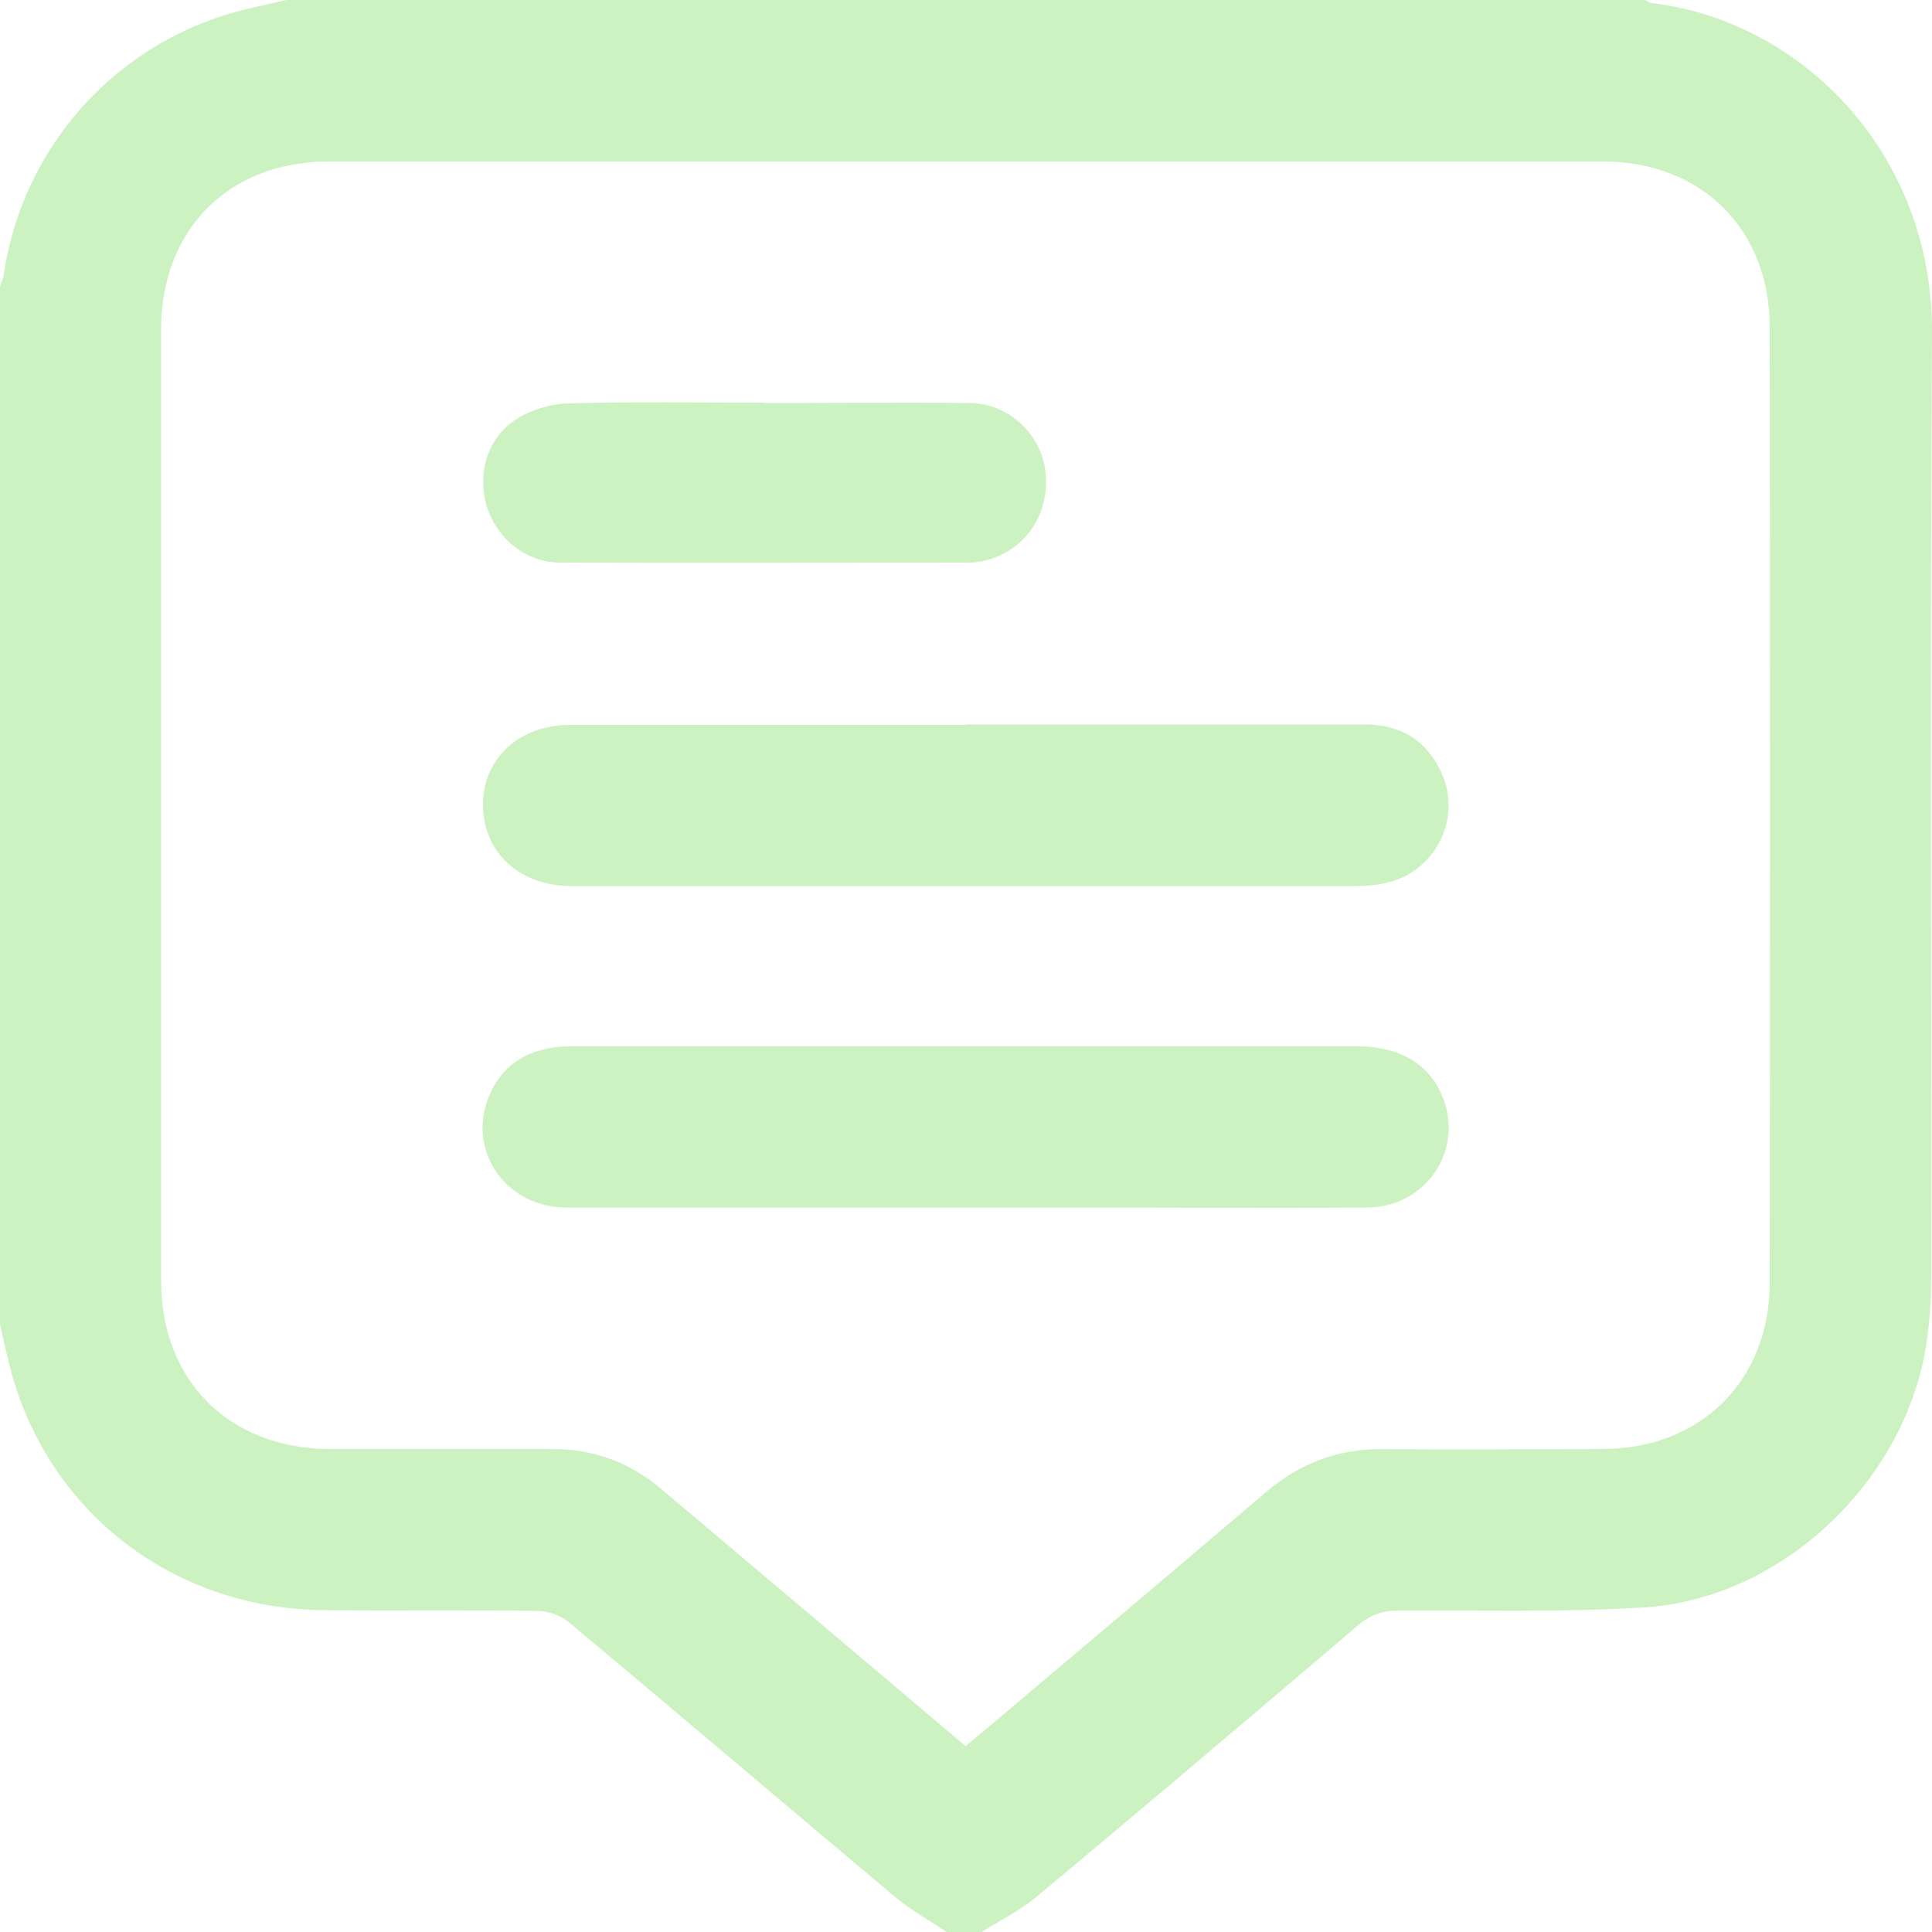
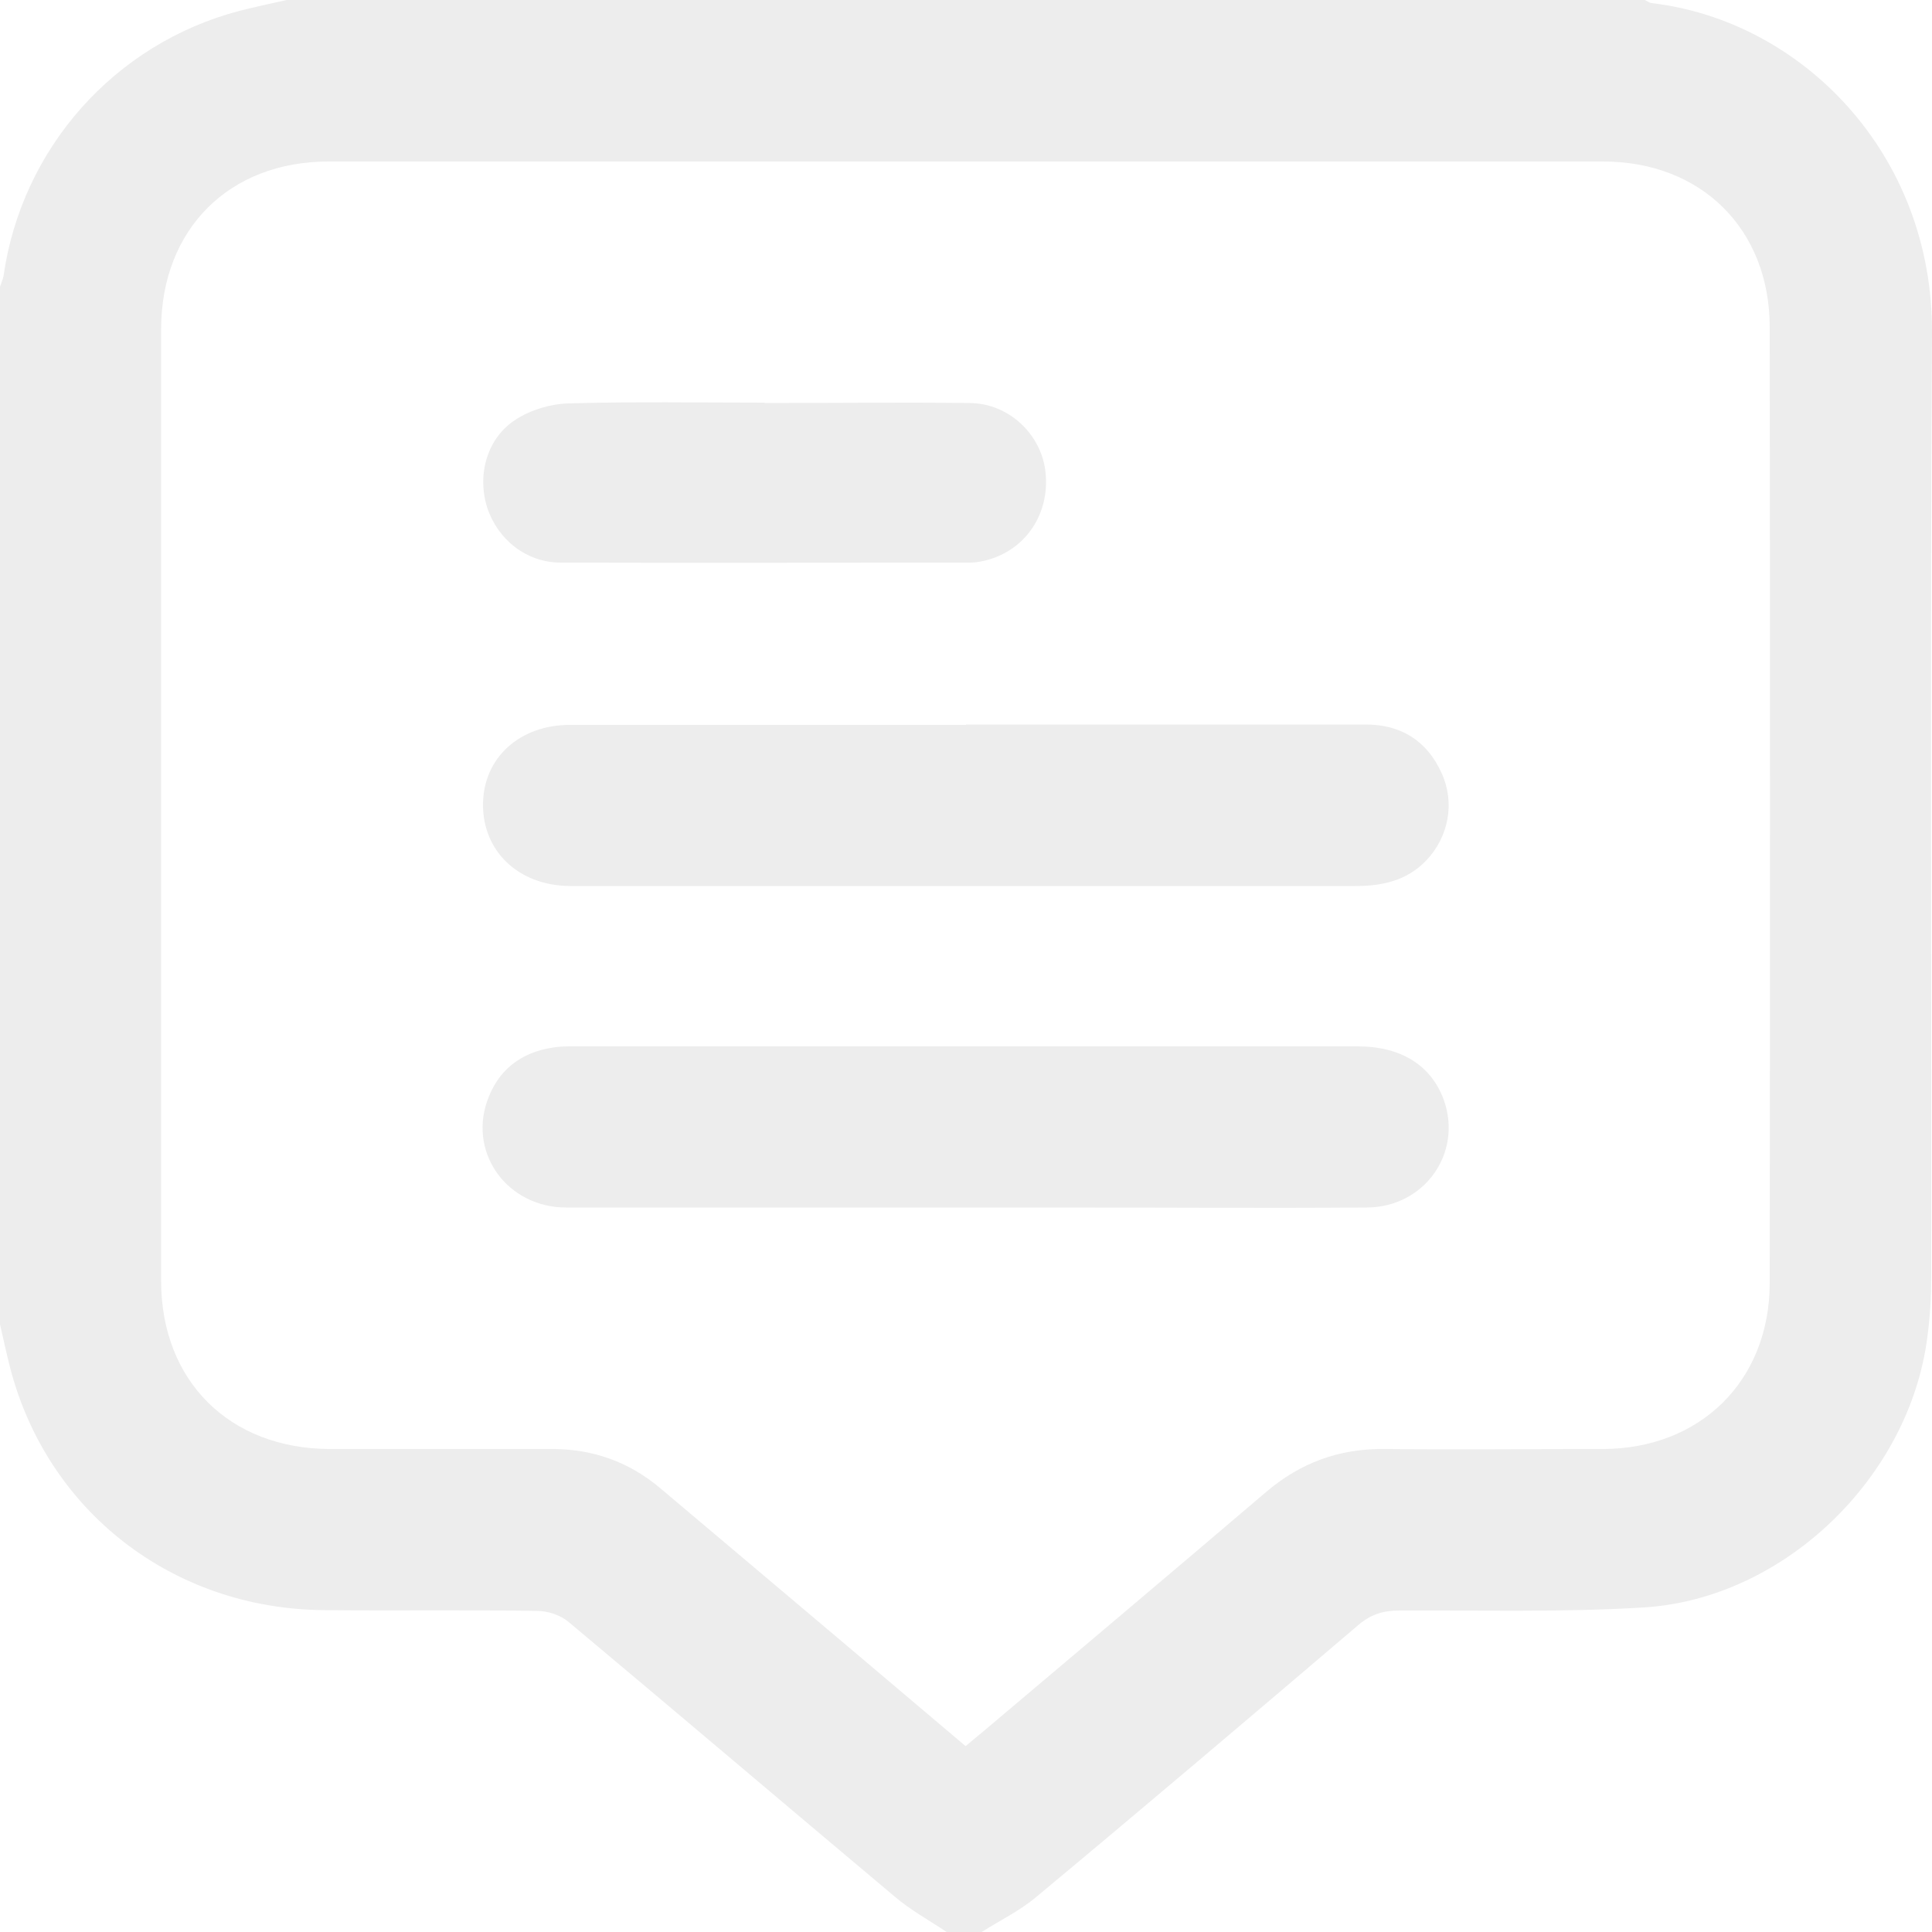
<svg xmlns="http://www.w3.org/2000/svg" id="Layer_2" viewBox="0 0 50 50">
  <defs>
-     <style>.cls-1{fill:#ccf2c2;stroke-width:0px;}</style>
+     <style>.cls-1{fill:#ededed;stroke-width:0px;}</style>
  </defs>
  <g id="Layer_1-2">
    <path class="cls-1" d="M25.38,50h-.88c-.45-.3-.94-.57-1.35-.92-2.81-2.36-5.61-4.74-8.43-7.1-.21-.18-.54-.29-.82-.29-1.84-.03-3.67,0-5.51-.02-3.93-.03-7.19-2.57-8.14-6.32-.09-.36-.17-.72-.25-1.08C0,25.33,0,16.37,0,7.42c.03-.09.07-.18.09-.27C.56,3.84,2.96,1.13,6.2.28,6.6.18,7.01.09,7.42,0c11.72,0,23.43,0,35.15,0,.06.03.11.07.17.08,3.87.45,7.29,3.88,7.26,8.55-.05,8.14-.01,16.27-.02,24.41,0,.52-.03,1.04-.1,1.56-.46,3.62-3.69,6.77-7.33,7-2.11.13-4.23.07-6.34.08-.41,0-.73.1-1.05.37-2.77,2.36-5.55,4.72-8.35,7.05-.43.36-.95.61-1.42.91ZM24.99,45.19c.18-.15.33-.28.48-.4,2.44-2.06,4.87-4.11,7.3-6.18.88-.75,1.88-1.12,3.04-1.11,1.89.02,3.77,0,5.66,0,2.53,0,4.32-1.76,4.33-4.28.01-8.25.01-16.5,0-24.75,0-2.54-1.77-4.29-4.31-4.29-11,0-22,0-32.99,0-2.57,0-4.32,1.75-4.33,4.32,0,8.22,0,16.44,0,24.65,0,2.59,1.77,4.34,4.36,4.35,1.92,0,3.84,0,5.76,0,1.05,0,1.98.33,2.78,1,.57.48,1.14.96,1.72,1.45,2.05,1.73,4.1,3.46,6.2,5.24Z" />
    <path class="cls-1" d="M25,18.75c3.45,0,6.9,0,10.34,0,.92,0,1.59.42,1.97,1.26.35.77.18,1.65-.4,2.26-.5.52-1.13.66-1.82.66-5.76,0-11.51,0-17.27,0-1.02,0-2.05,0-3.07,0-1.33-.01-2.26-.9-2.25-2.12.01-1.2.95-2.05,2.25-2.05,3.42,0,6.83,0,10.25,0Z" />
    <path class="cls-1" d="M24.94,31.25c-3.43,0-6.86,0-10.29,0-1.49,0-2.51-1.36-2.05-2.73.27-.81.86-1.28,1.71-1.41.18-.03.36-.03.53-.03,6.77,0,13.53,0,20.3,0,1.13,0,1.91.5,2.23,1.4.48,1.37-.51,2.76-1.99,2.77-2.67.02-5.33,0-8,0-.81,0-1.63,0-2.44,0Z" />
    <path class="cls-1" d="M19.78,10.43c1.77,0,3.54-.02,5.32,0,.99.01,1.82.78,1.95,1.73.14,1.04-.42,1.98-1.39,2.3-.18.06-.38.1-.57.1-3.53,0-7.06.01-10.58,0-.89,0-1.63-.6-1.9-1.42-.27-.85-.01-1.81.75-2.29.39-.25.9-.4,1.36-.41,1.69-.05,3.38-.02,5.07-.02,0,0,0,0,0,0Z" />
  </g>
</svg>
